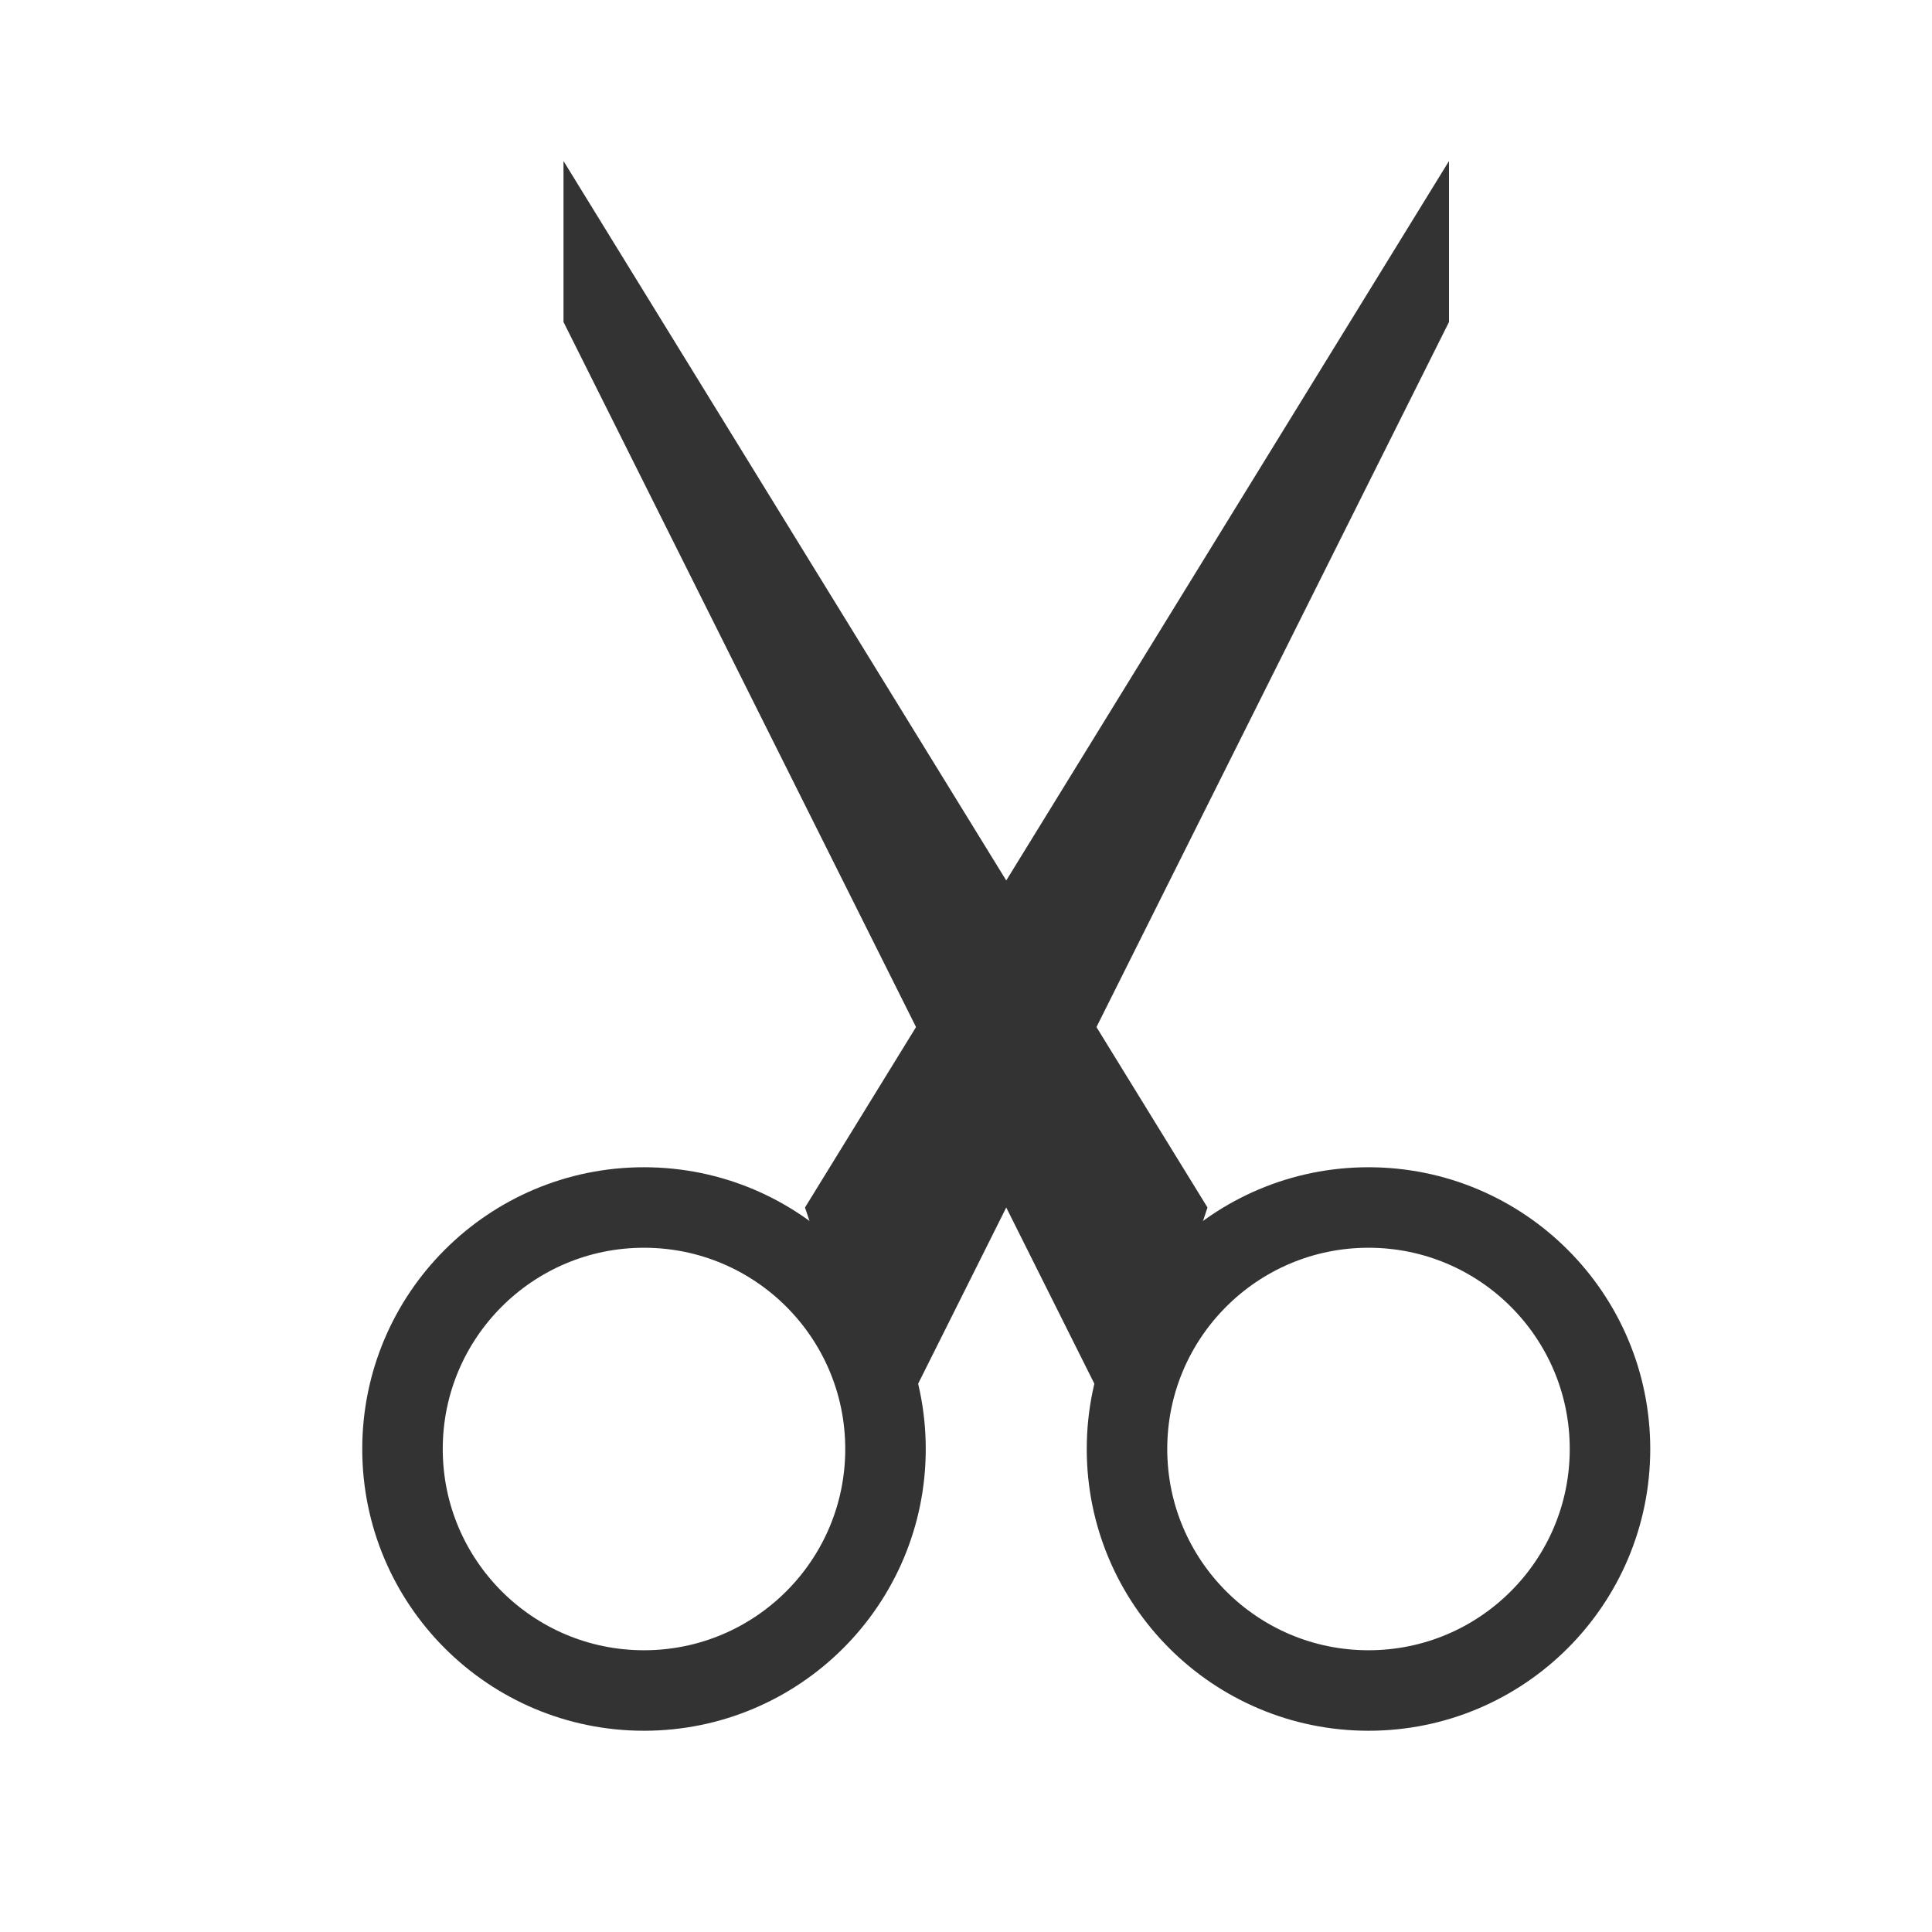
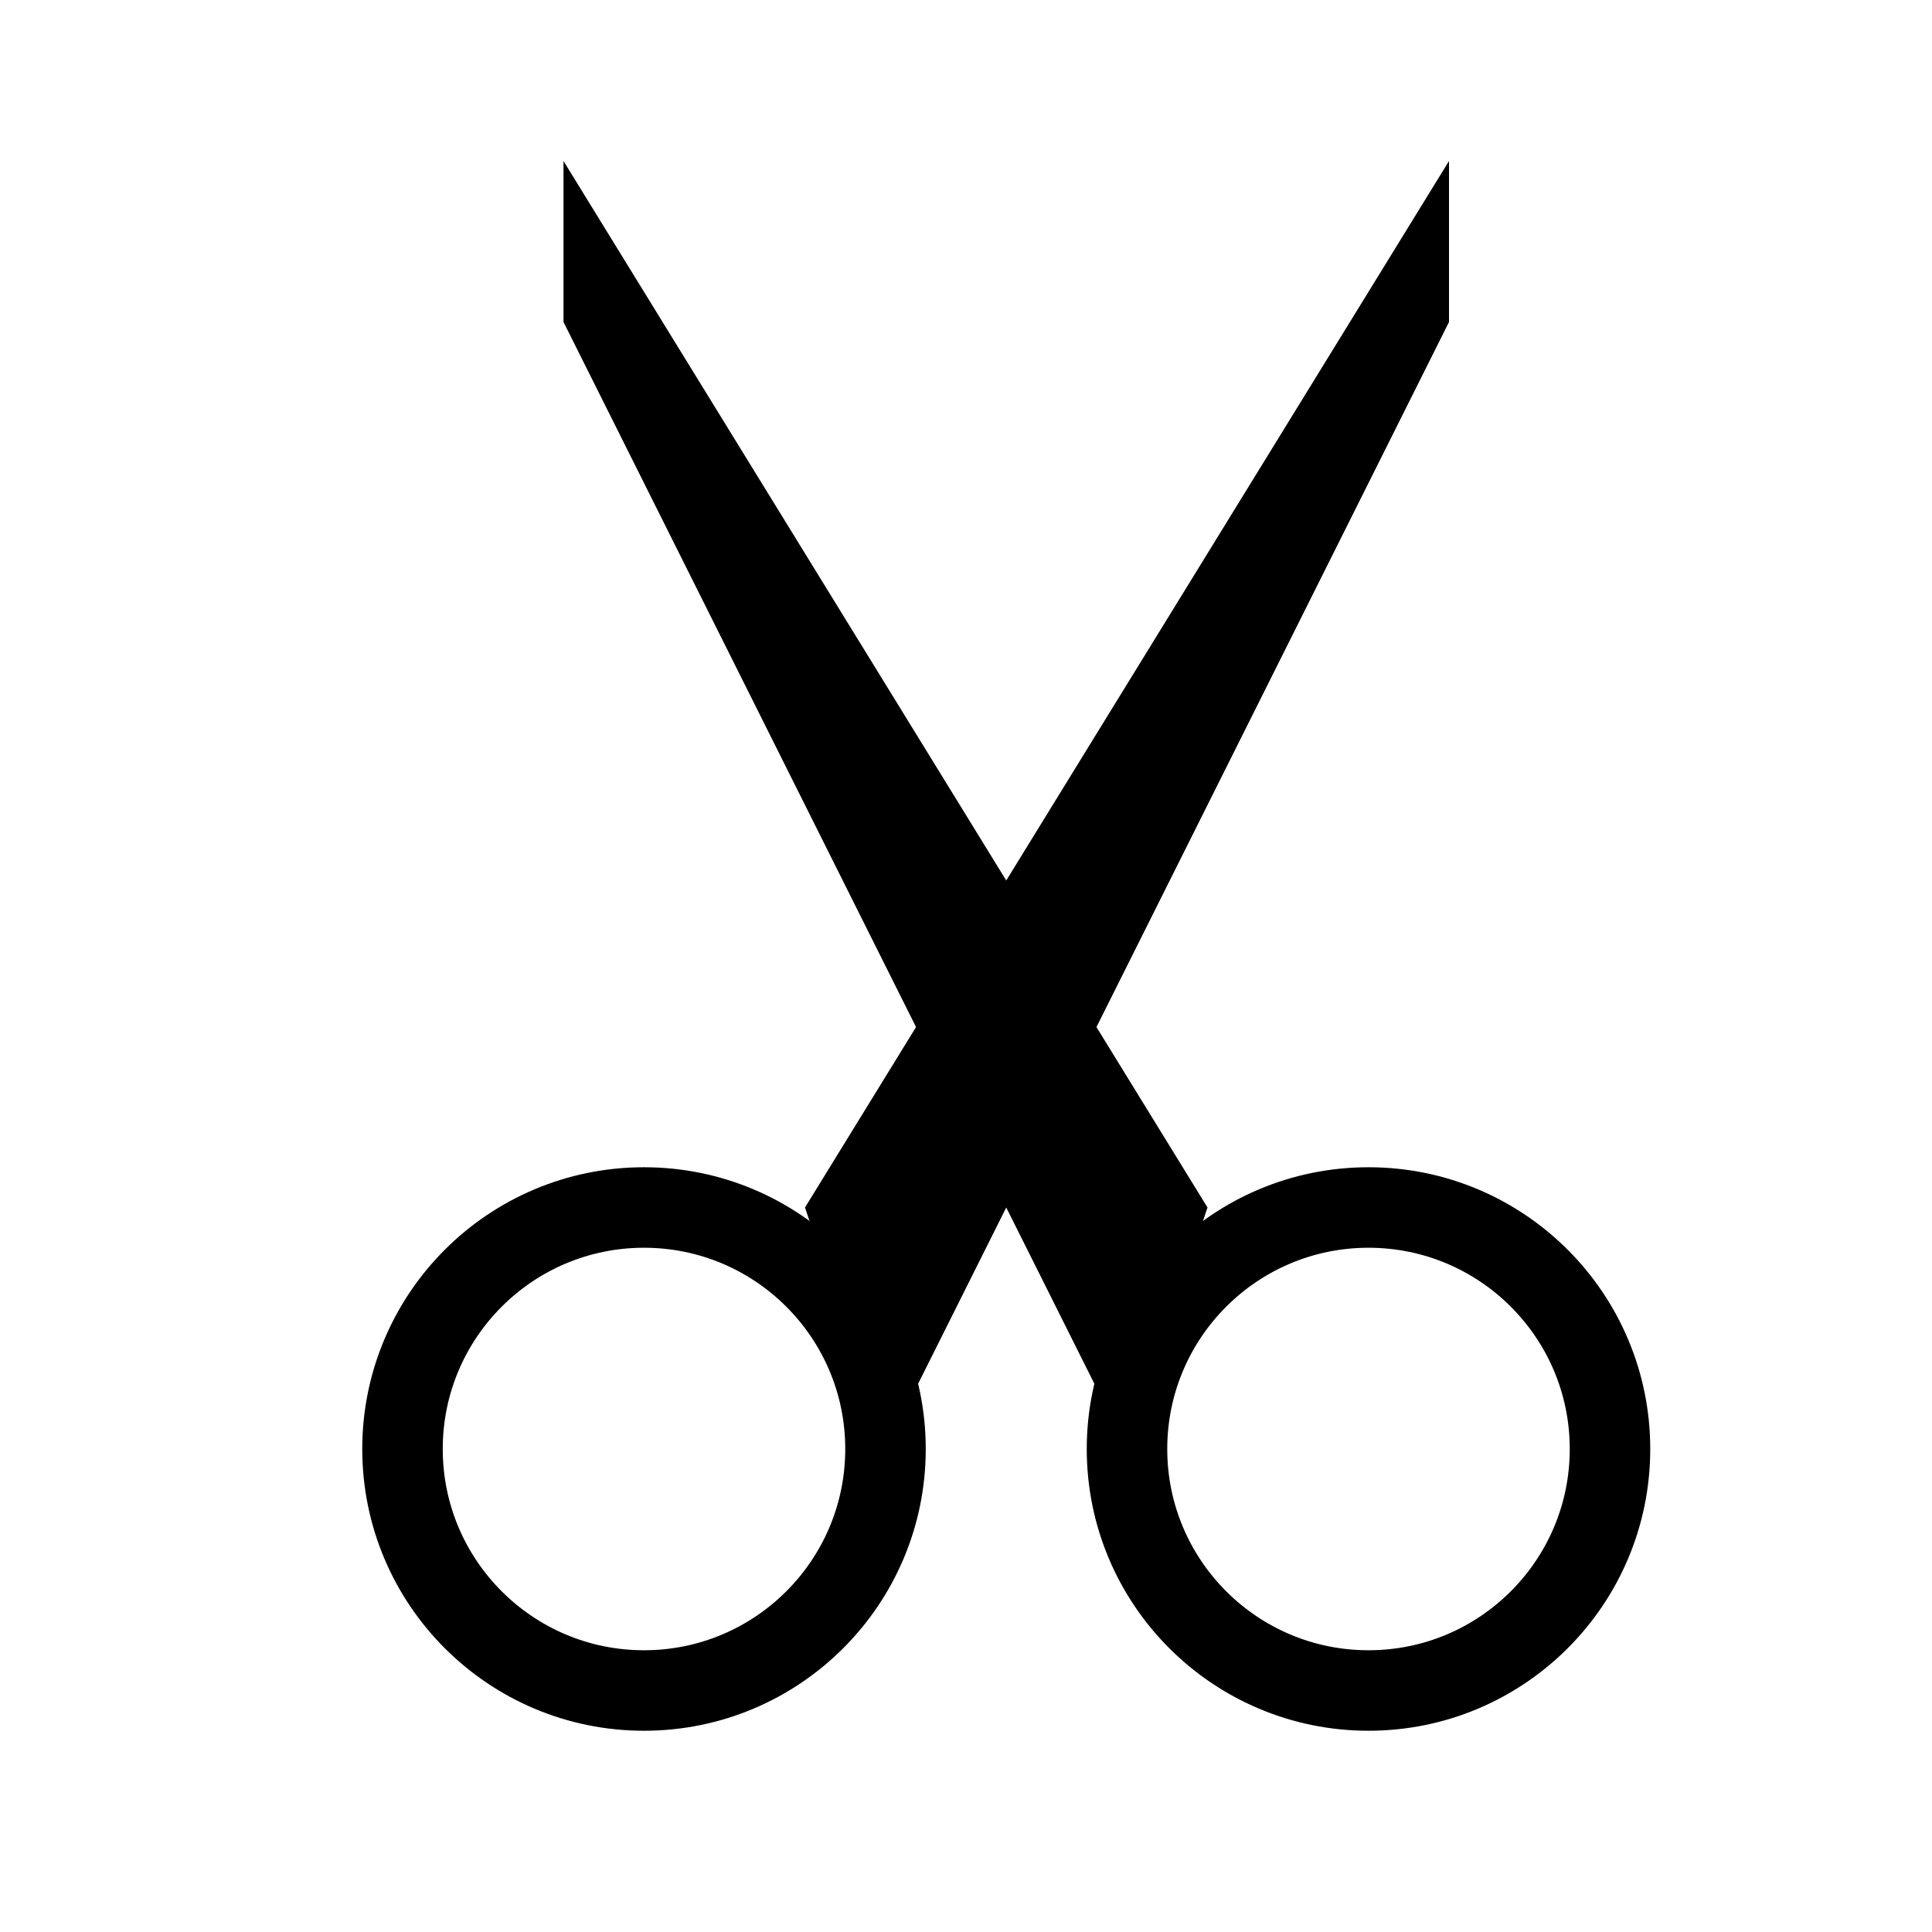
<svg xmlns="http://www.w3.org/2000/svg" version="1.1" width="24" height="24">
-   <circle style="fill:none;stroke:#333333;stroke-width:1;stroke-opacity:1" r="3" cx="8" cy="18" />
-   <circle style="fill:none;stroke:#333333;stroke-width:1;stroke-opacity:1" r="3" cx="17" cy="18" />
-   <path style="fill:#333333;fill-opacity:1;stroke:none" d="M 15,15 7,2 7,4 14,18 Z" />
-   <path style="fill:#333333;fill-opacity:1;stroke:none" d="M 10,15 18,2 18,4 11,18 Z" />
+   <circle style="fill:none;stroke:#000000;stroke-width:1;stroke-opacity:1" r="3" cx="8" cy="18" />
+   <circle style="fill:none;stroke:#000000;stroke-width:1;stroke-opacity:1" r="3" cx="17" cy="18" />
+   <path style="fill:#000000;fill-opacity:1;stroke:none" d="M 15,15 7,2 7,4 14,18 Z" />
+   <path style="fill:#000000;fill-opacity:1;stroke:none" d="M 10,15 18,2 18,4 11,18 Z" />
</svg>
